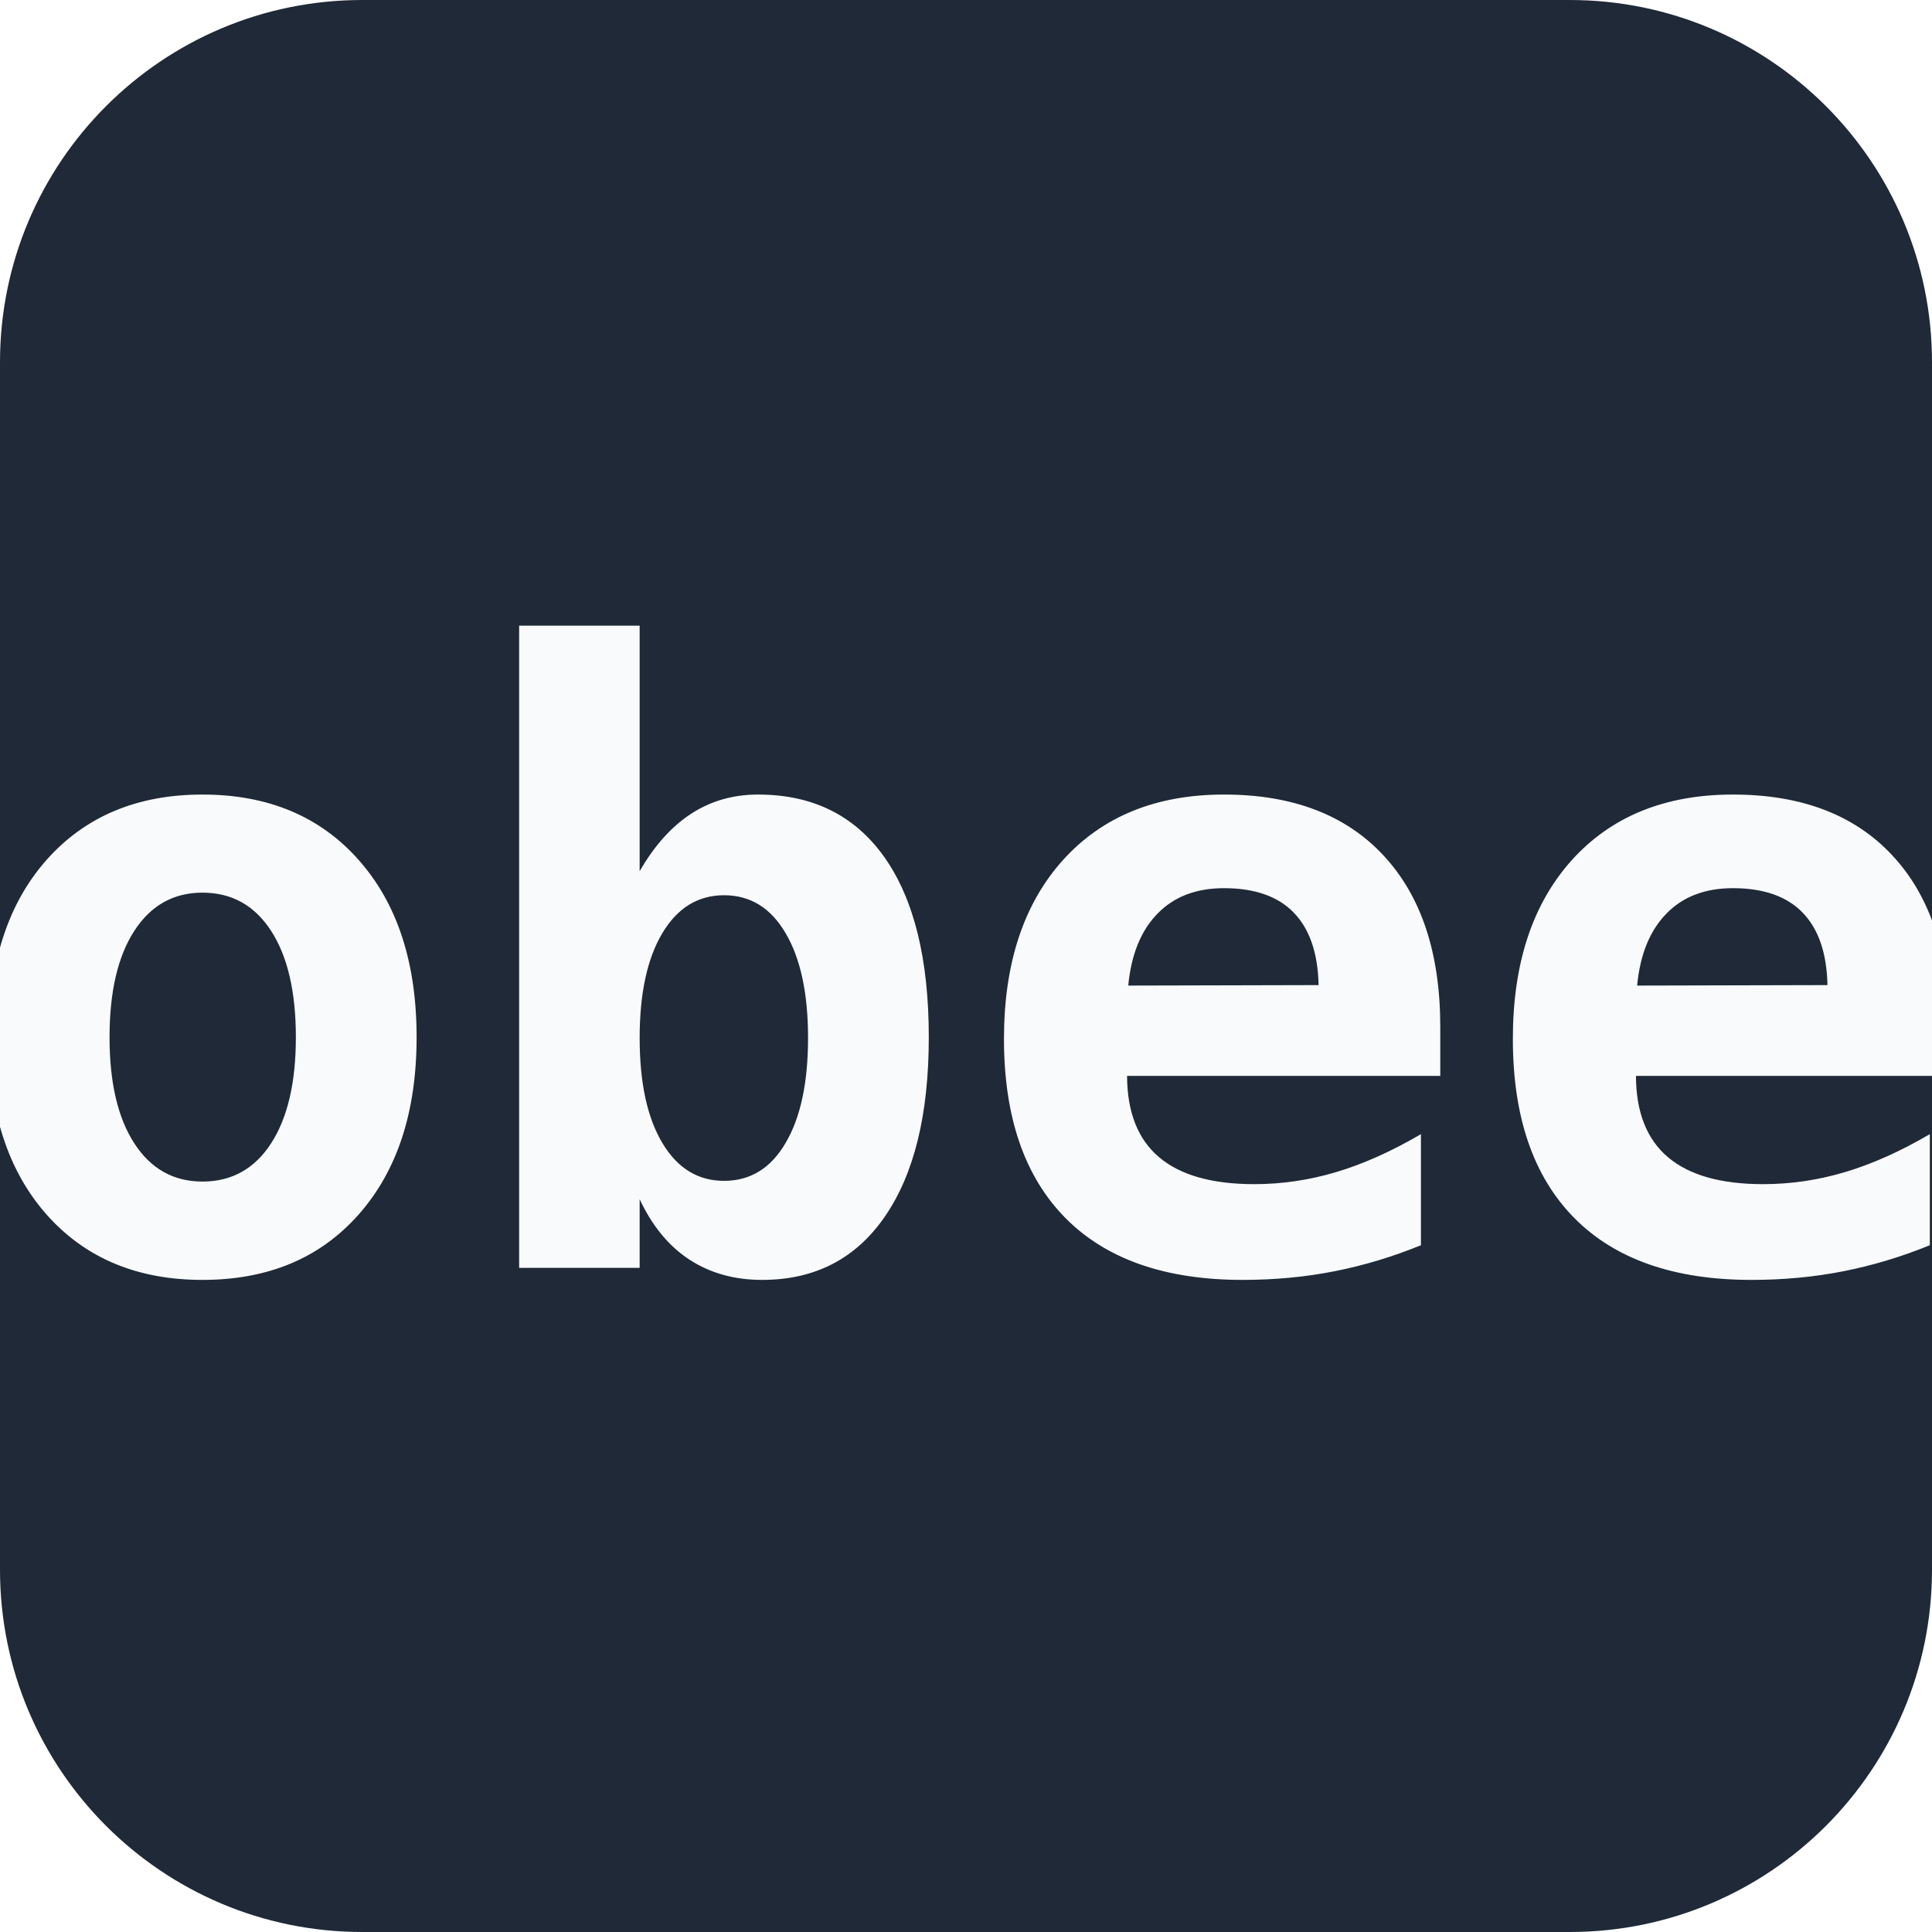
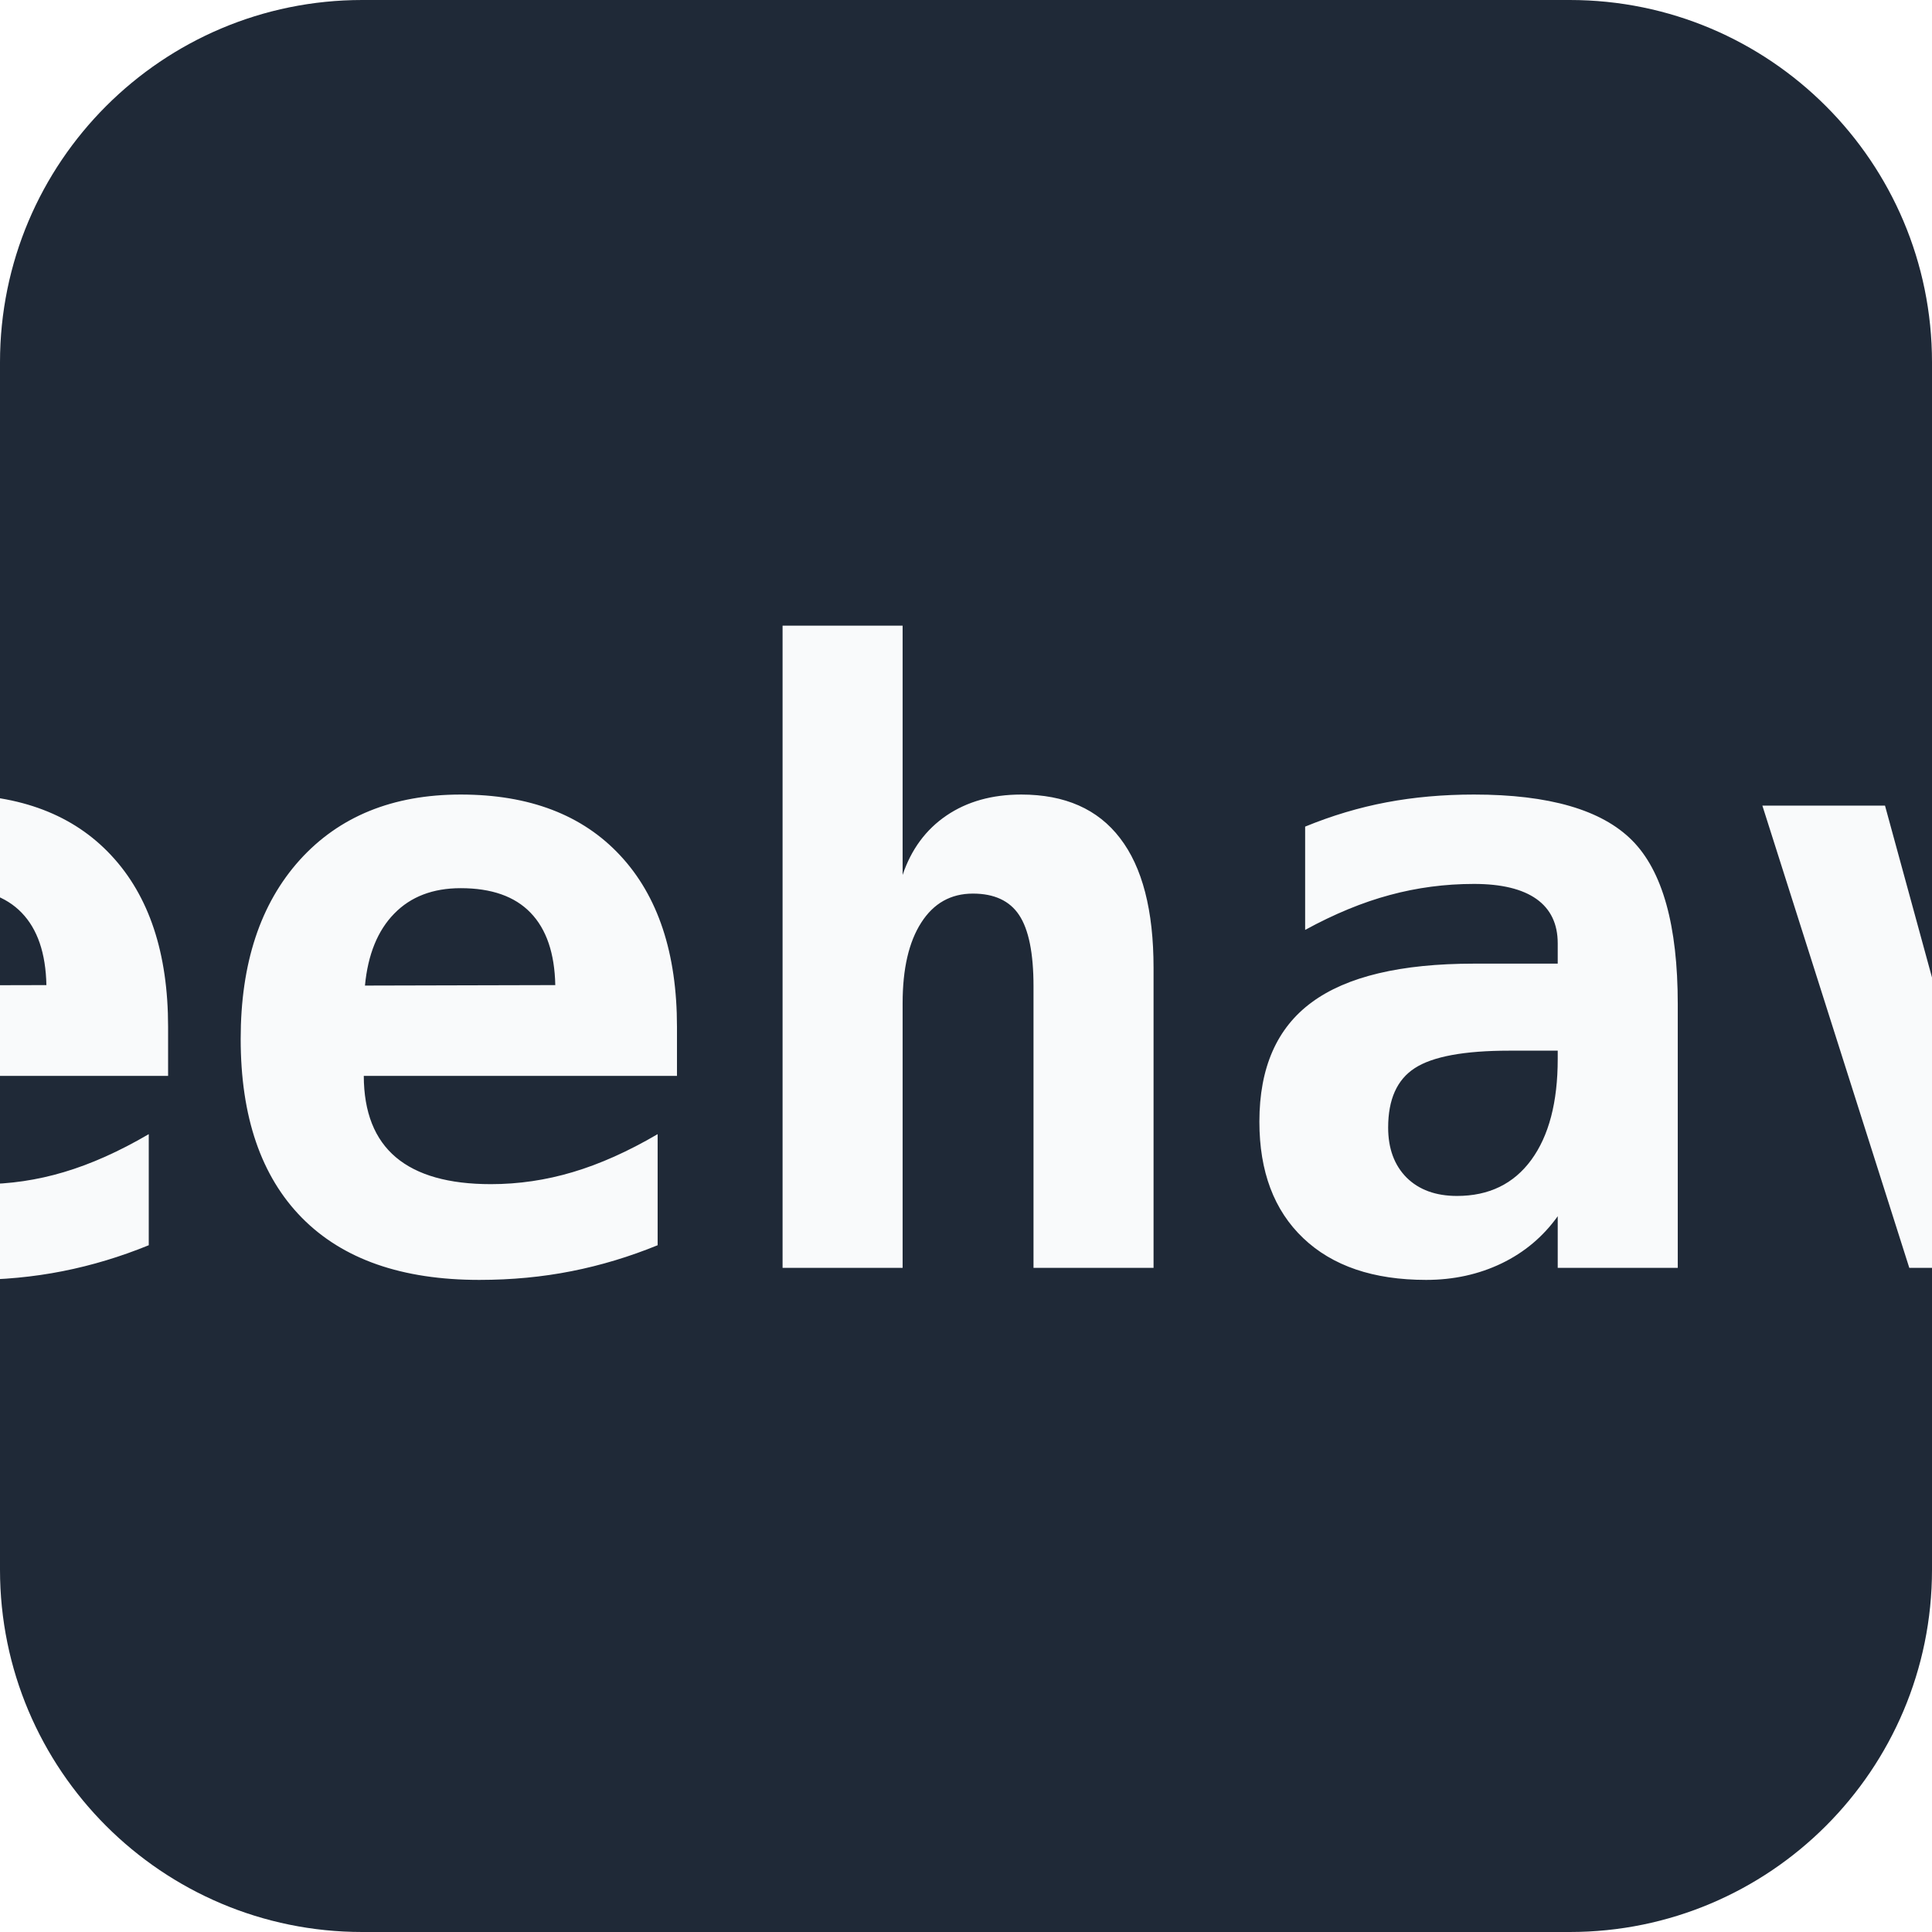
<svg xmlns="http://www.w3.org/2000/svg" width="128" height="128" viewBox="0 0 128 128">
  <rect width="128" height="128" rx="24" fill="#1f2937" />
-   <text x="64" y="84" font-family="monospace" font-size="56" font-weight="bold" text-anchor="middle" fill="#f9fafb">obee</text>
+   <text x="64" y="84" font-family="monospace" font-size="56" font-weight="bold" text-anchor="middle" fill="#f9fafb">beehave</text>
</svg>
